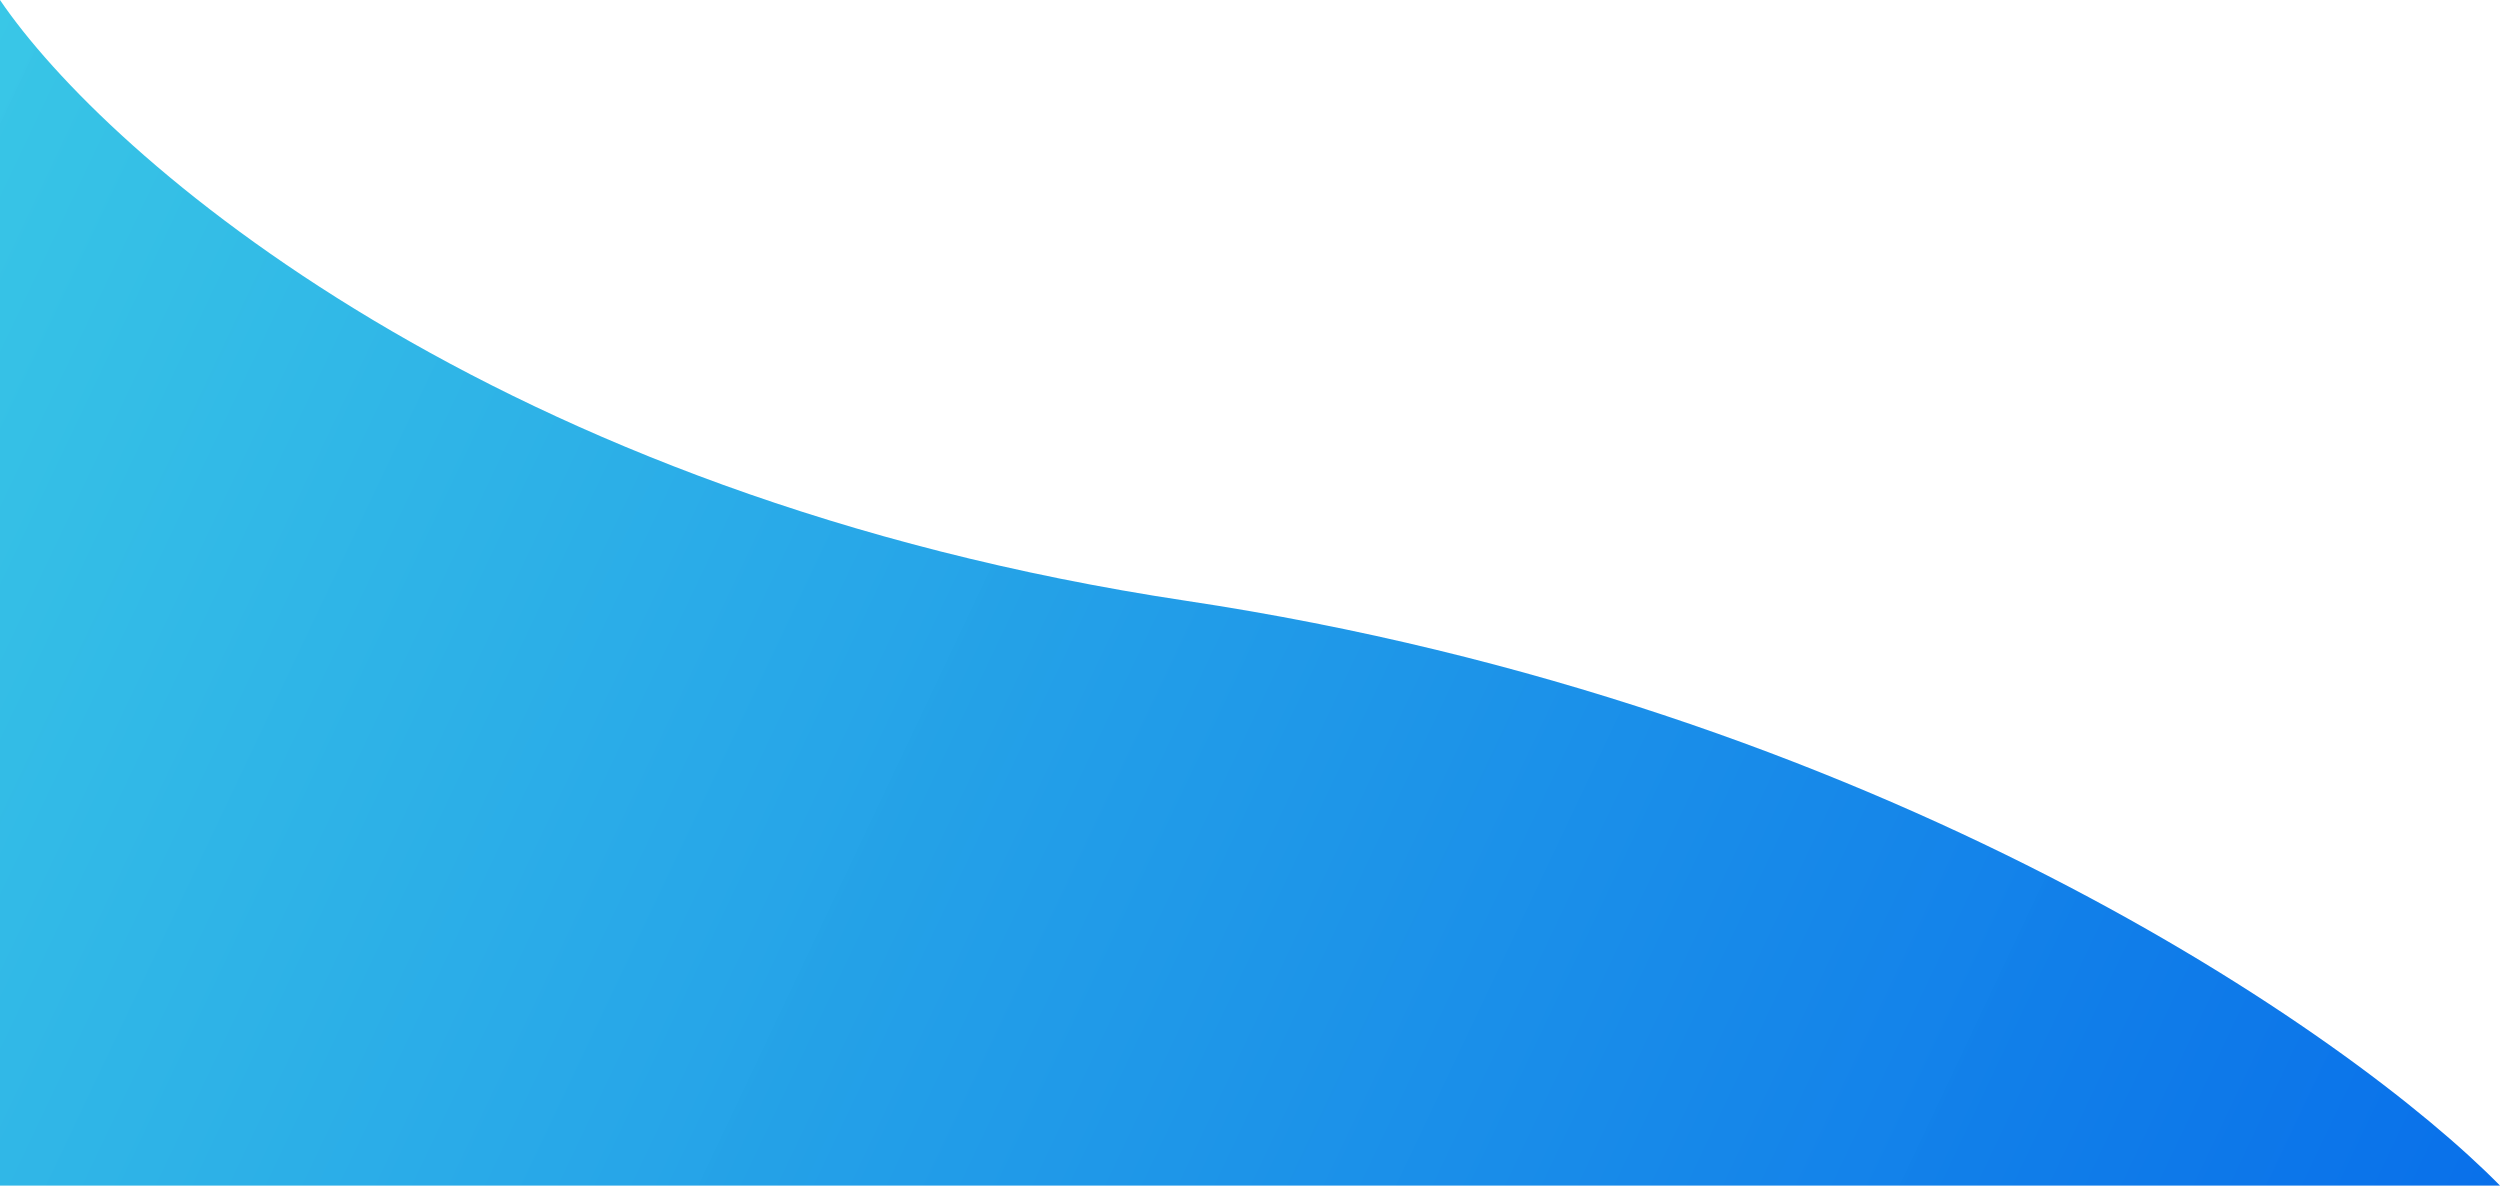
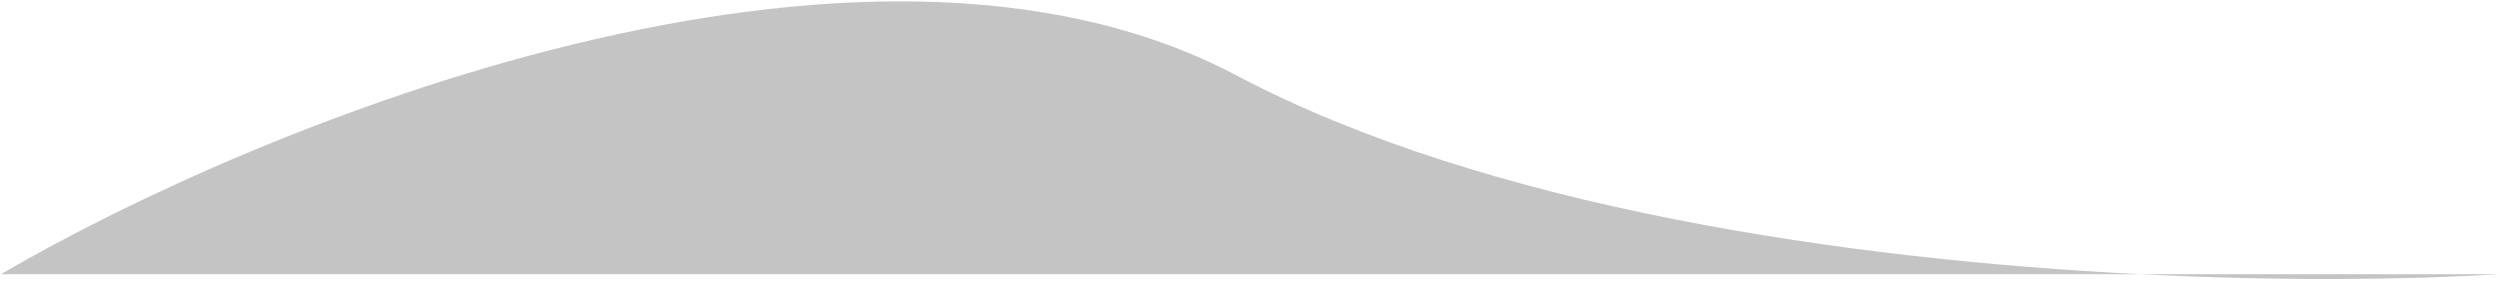
- <svg xmlns="http://www.w3.org/2000/svg" width="1475" height="700" fill="none">
-   <path d="M700 354.5C290.8 292.9 62.833 92.5 0 0V699.5H1475C1387.17 610.167 1109.2 416.1 700 354.5Z" fill="url(#paint0_linear)" />
-   <defs>
-     <linearGradient id="paint0_linear" x1="-2.58361e-06" y1="0.5" x2="1475" y2="699.5" gradientUnits="userSpaceOnUse">
-       <stop stop-color="#37C6E6" stop-opacity="0.99" />
-       <stop offset="1" stop-color="#0970EA" />
-     </linearGradient>
-   </defs>
+ <svg xmlns="http://www.w3.org/2000/svg" width="1445" height="162" viewBox="0 0 1445 162" fill="none">
+   <path d="M0.5 158.5C148 72.333 497.3 -71.3 714.5 43.5C859.763 120.278 1068.88 150.046 1237.19 158.5H1444.5C1393.88 161.646 1320.54 162.687 1237.19 158.5H0.5Z" fill="#C4C4C4" />
</svg>
